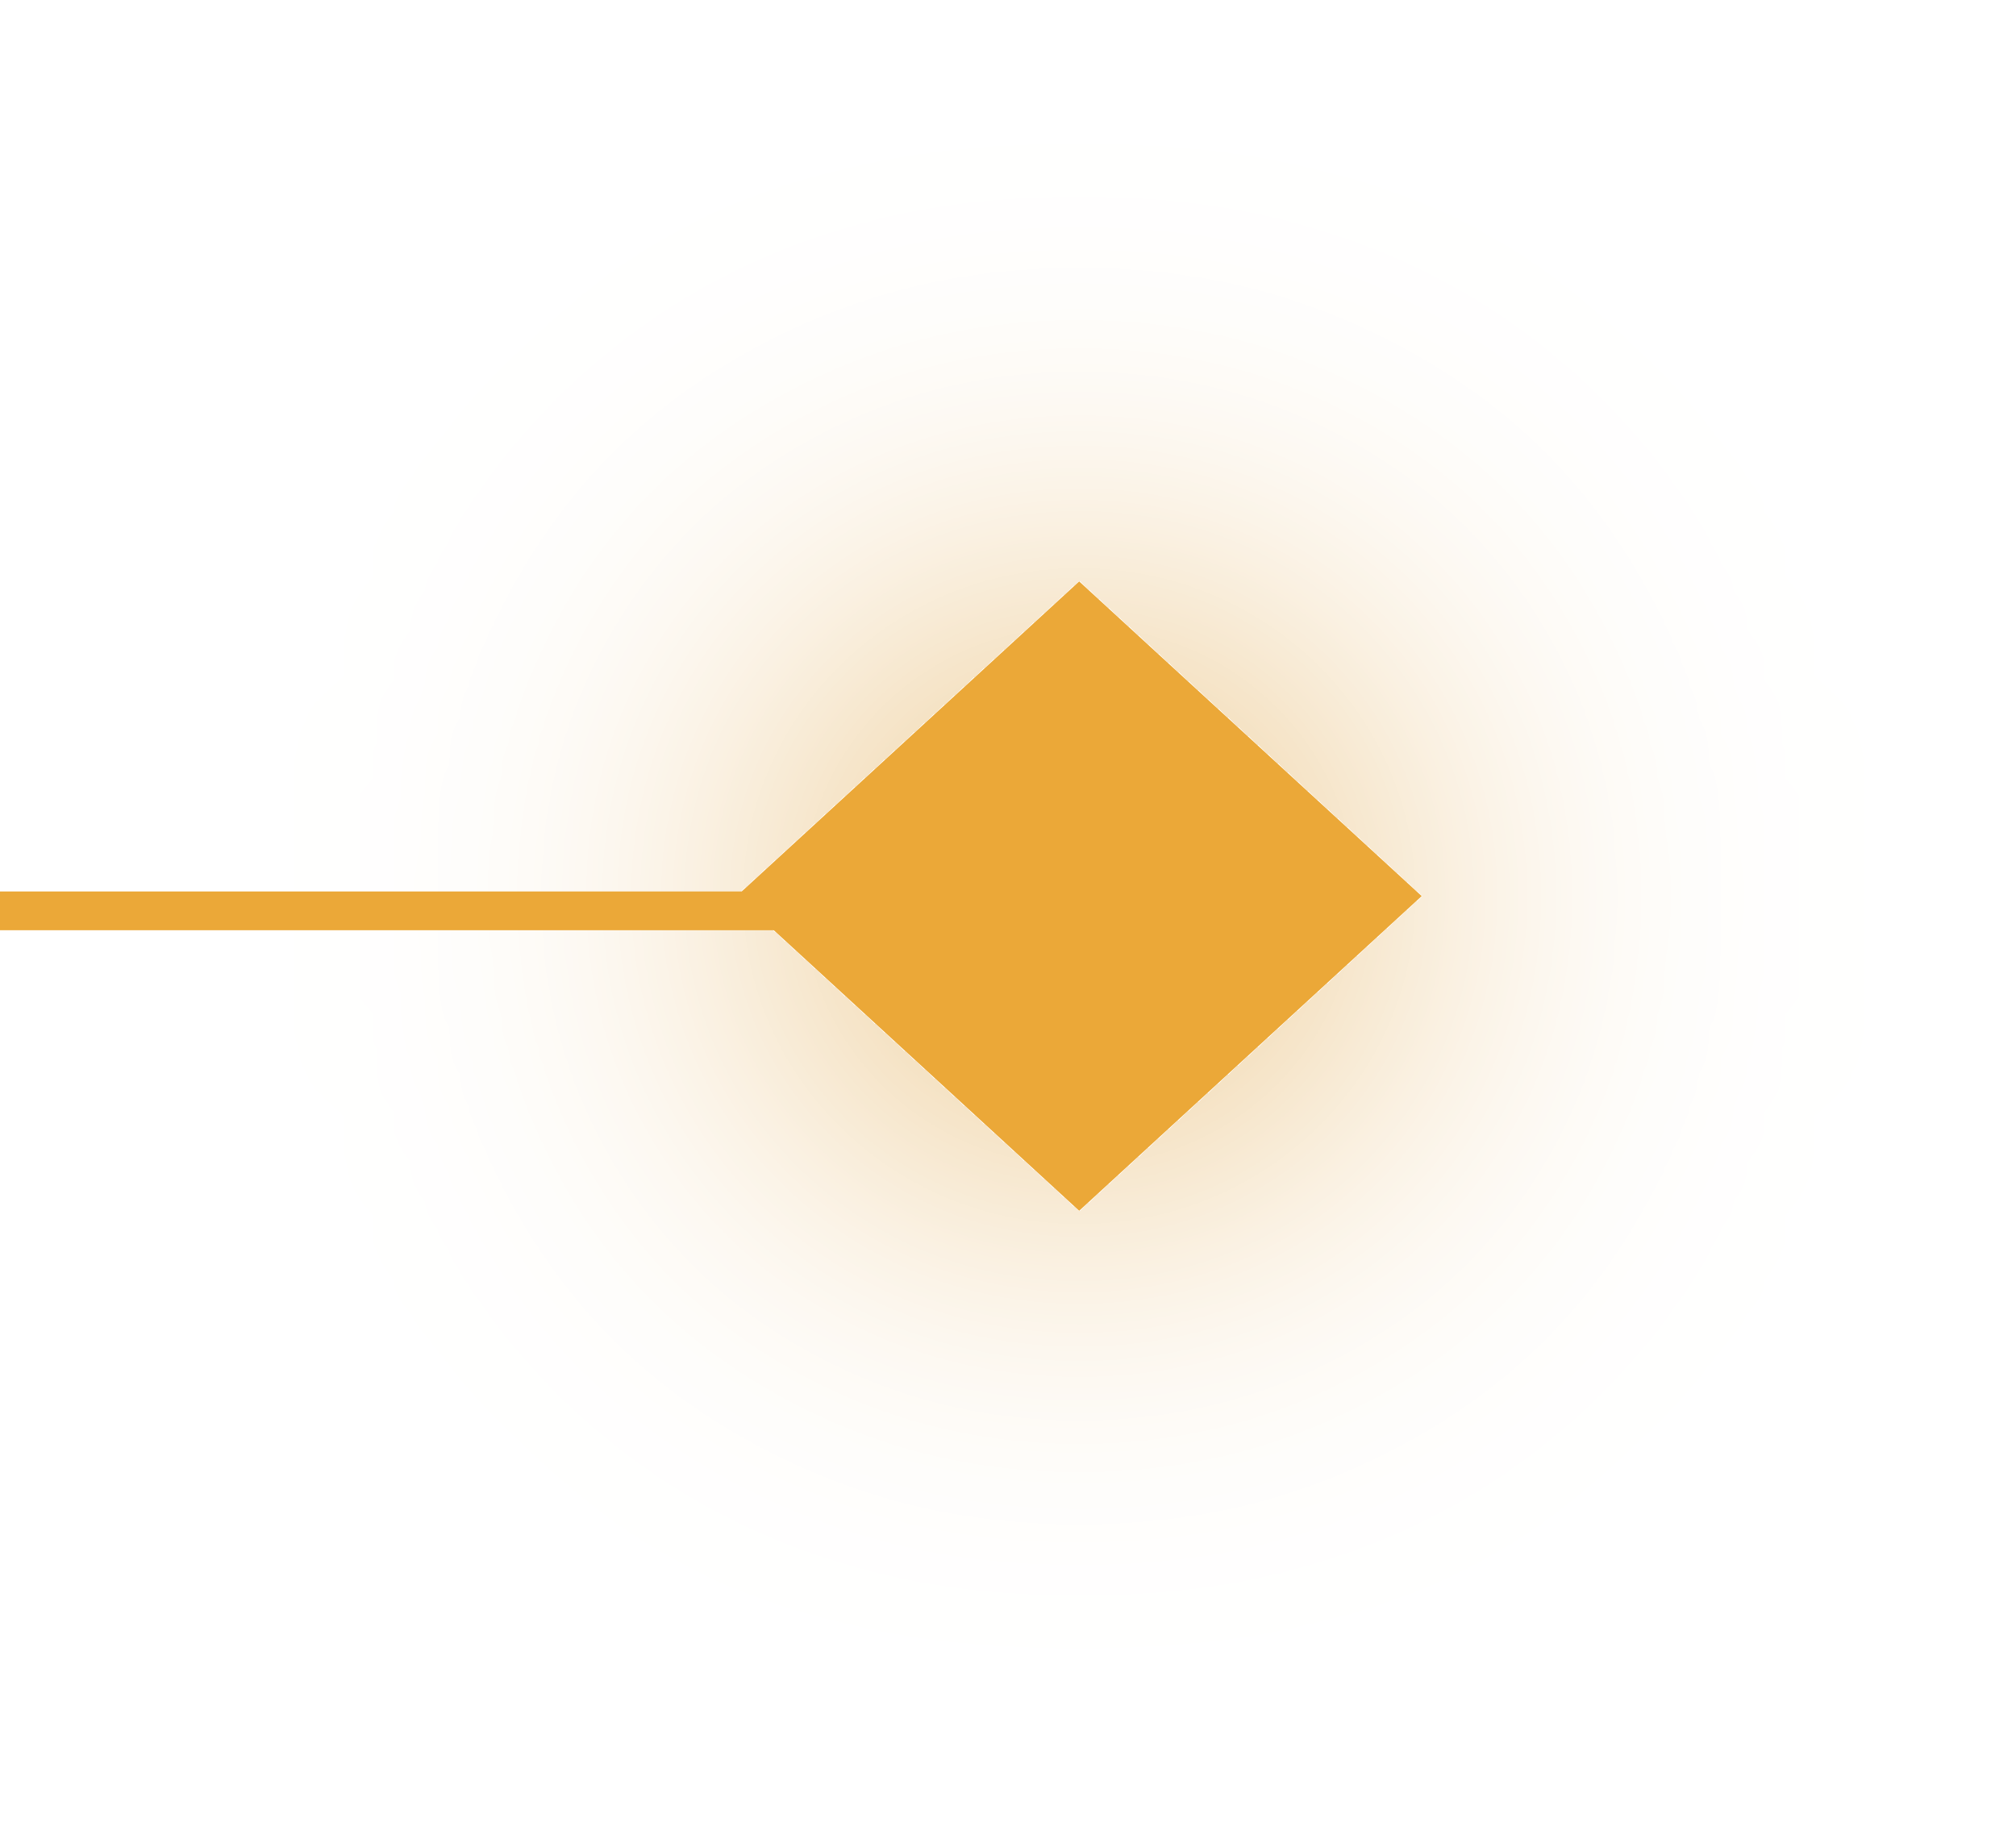
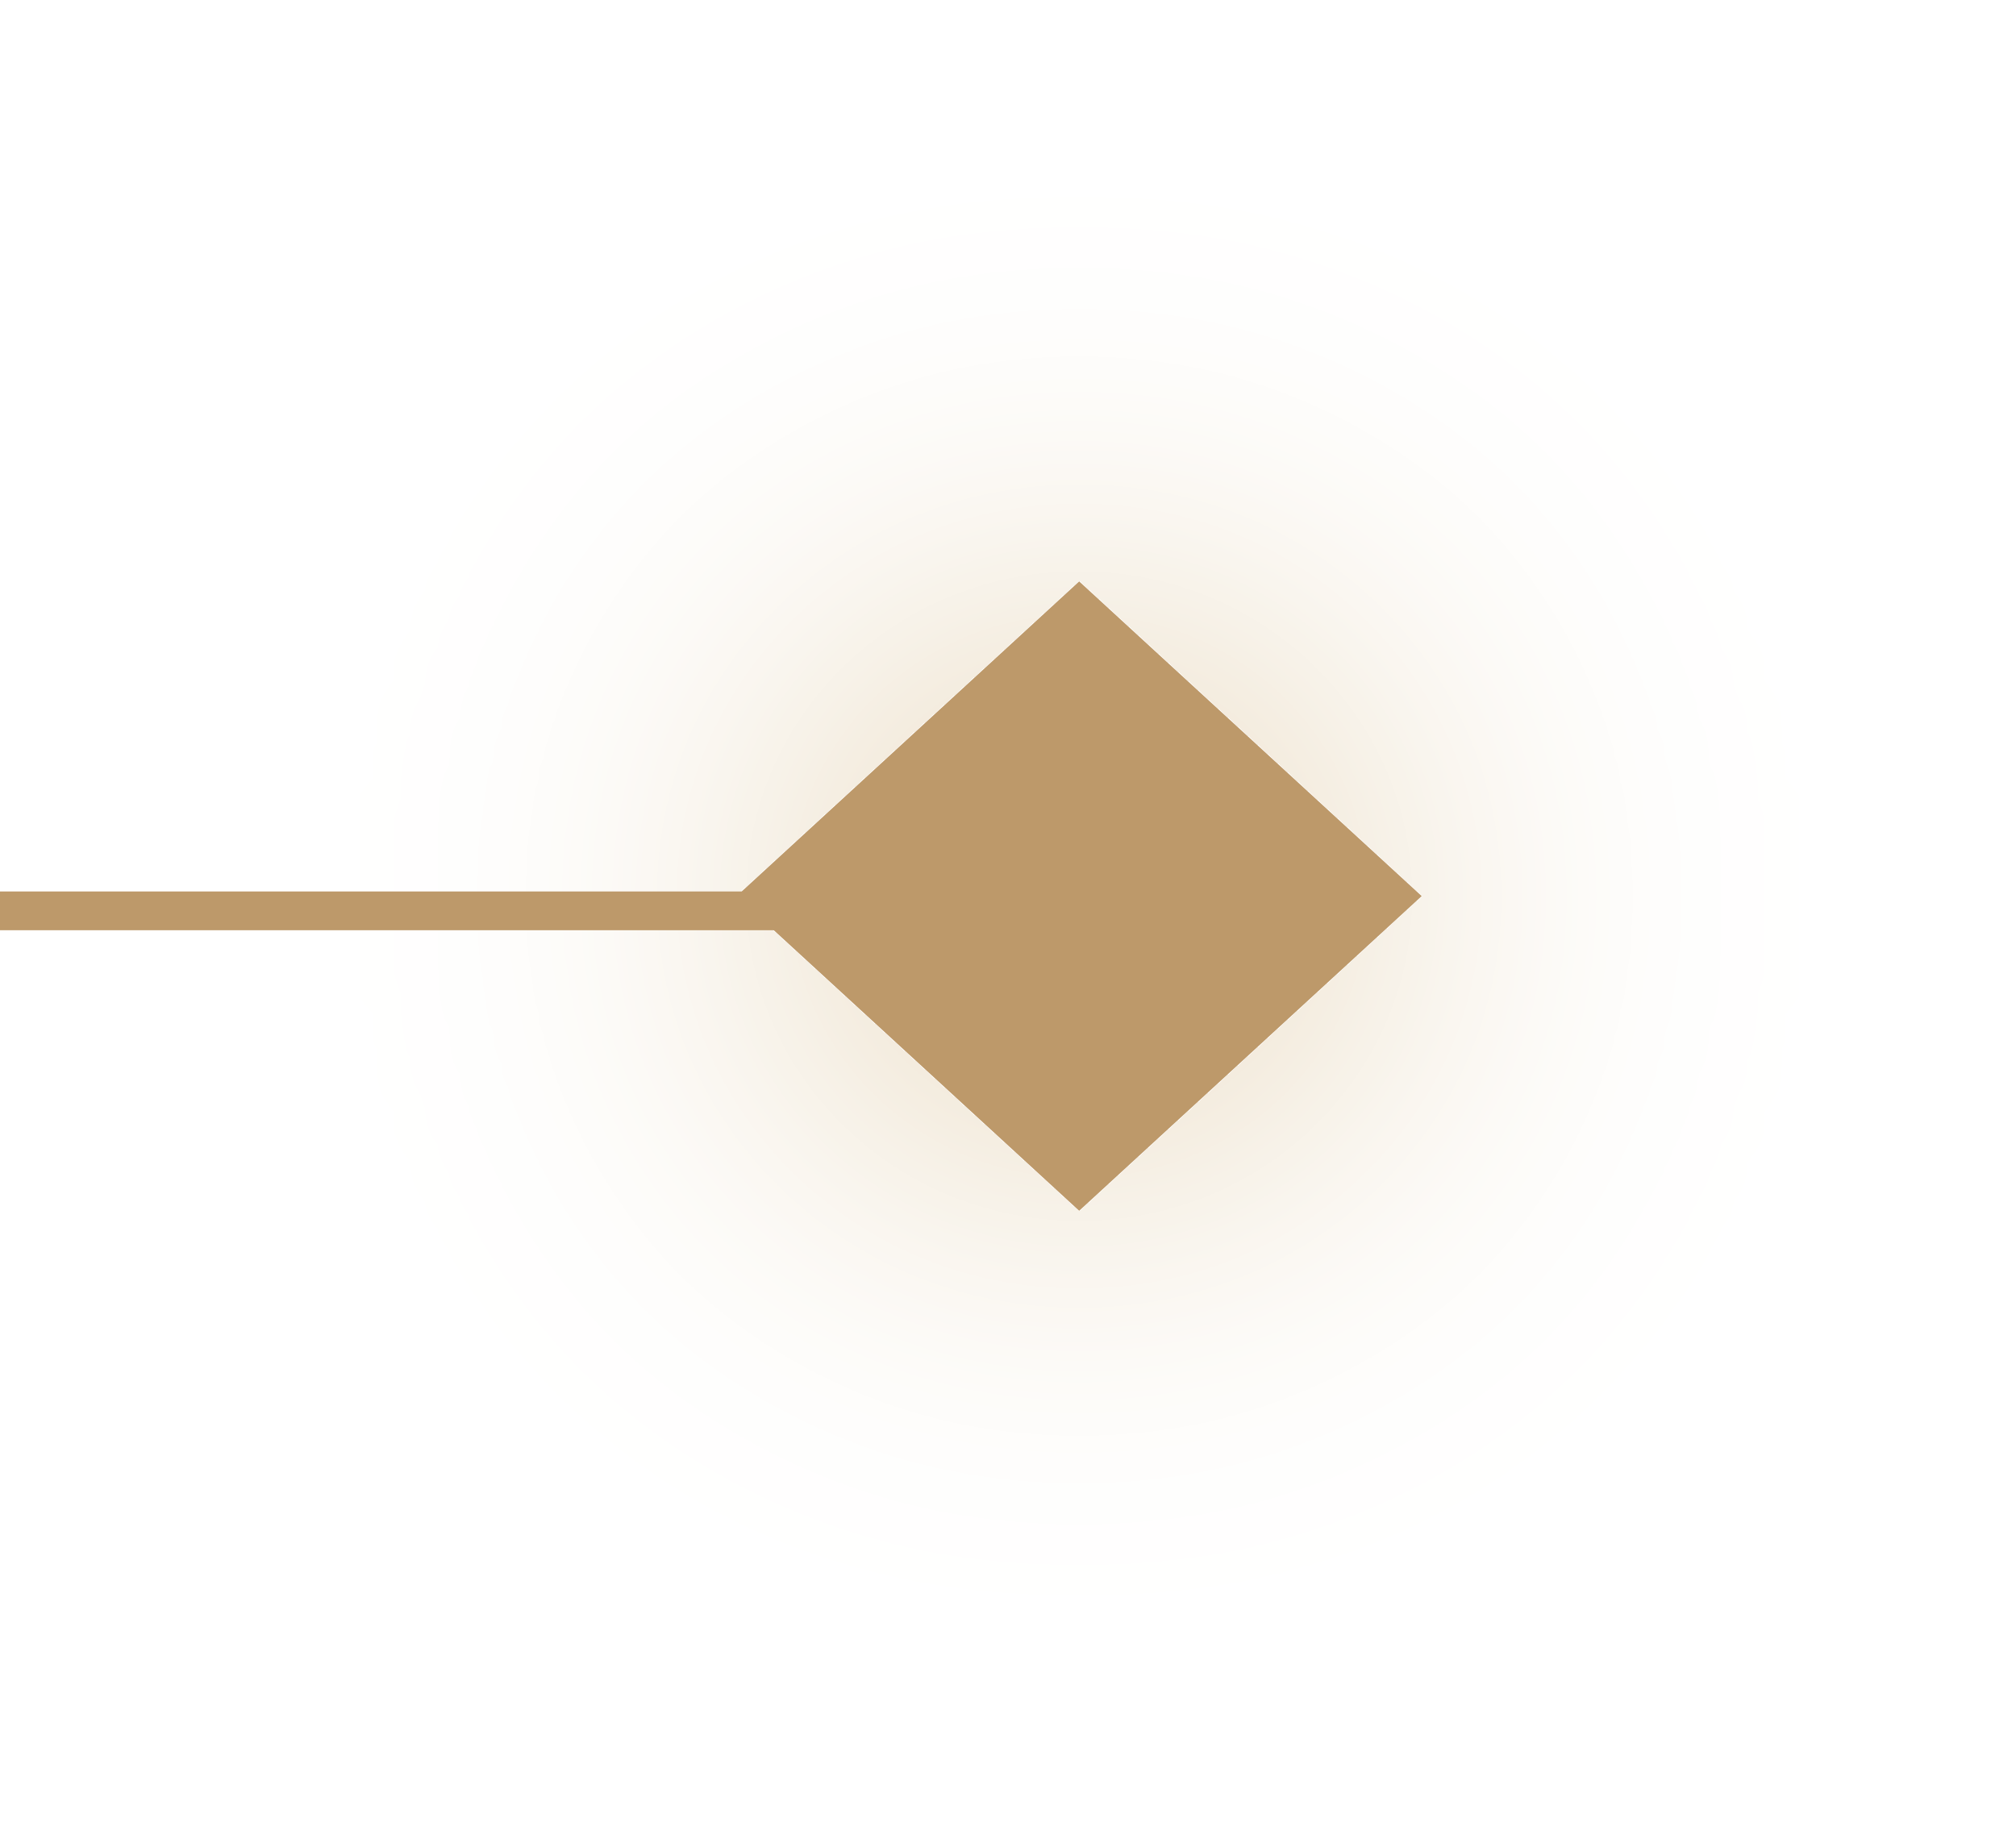
<svg xmlns="http://www.w3.org/2000/svg" width="52" height="47" viewBox="0 0 52 47" fill="none">
  <g filter="url(#filter0_d_178_28)">
-     <rect width="12" height="12" transform="matrix(0.736332 0.67662 -0.736332 0.67662 27.8359 15)" fill="#EBA838" />
+     <rect width="12" height="12" transform="matrix(0.736332 0.67662 -0.736332 0.67662 27.8359 15)" fill="#BD996A" />
  </g>
-   <line y1="23.5" x2="21" y2="23.5" stroke="#EBA838" />
+   <line y1="23.5" x2="21" y2="23.5" stroke="#BD996A" />
  <defs>
    <filter id="filter0_d_178_28" x="4" y="0" width="47.672" height="46.239" filterUnits="userSpaceOnUse" color-interpolation-filters="sRGB">
      <feFlood flood-opacity="0" result="BackgroundImageFix" />
      <feColorMatrix in="SourceAlpha" type="matrix" values="0 0 0 0 0 0 0 0 0 0 0 0 0 0 0 0 0 0 127 0" result="hardAlpha" />
      <feOffset />
      <feGaussianBlur stdDeviation="7.5" />
      <feComposite in2="hardAlpha" operator="out" />
-       <feColorMatrix type="matrix" values="0 0 0 0 0.893 0 0 0 0 0.692 0 0 0 0 0.367 0 0 0 1 0" />
+       <feColorMatrix type="matrix" values="0 0 0 0 0.878 0 0 0 0 0.796 0 0 0 0 0.651 0 0 0 1 0" />
      <feBlend mode="normal" in2="BackgroundImageFix" result="effect1_dropShadow_178_28" />
      <feBlend mode="normal" in="SourceGraphic" in2="effect1_dropShadow_178_28" result="shape" />
    </filter>
  </defs>
</svg>
